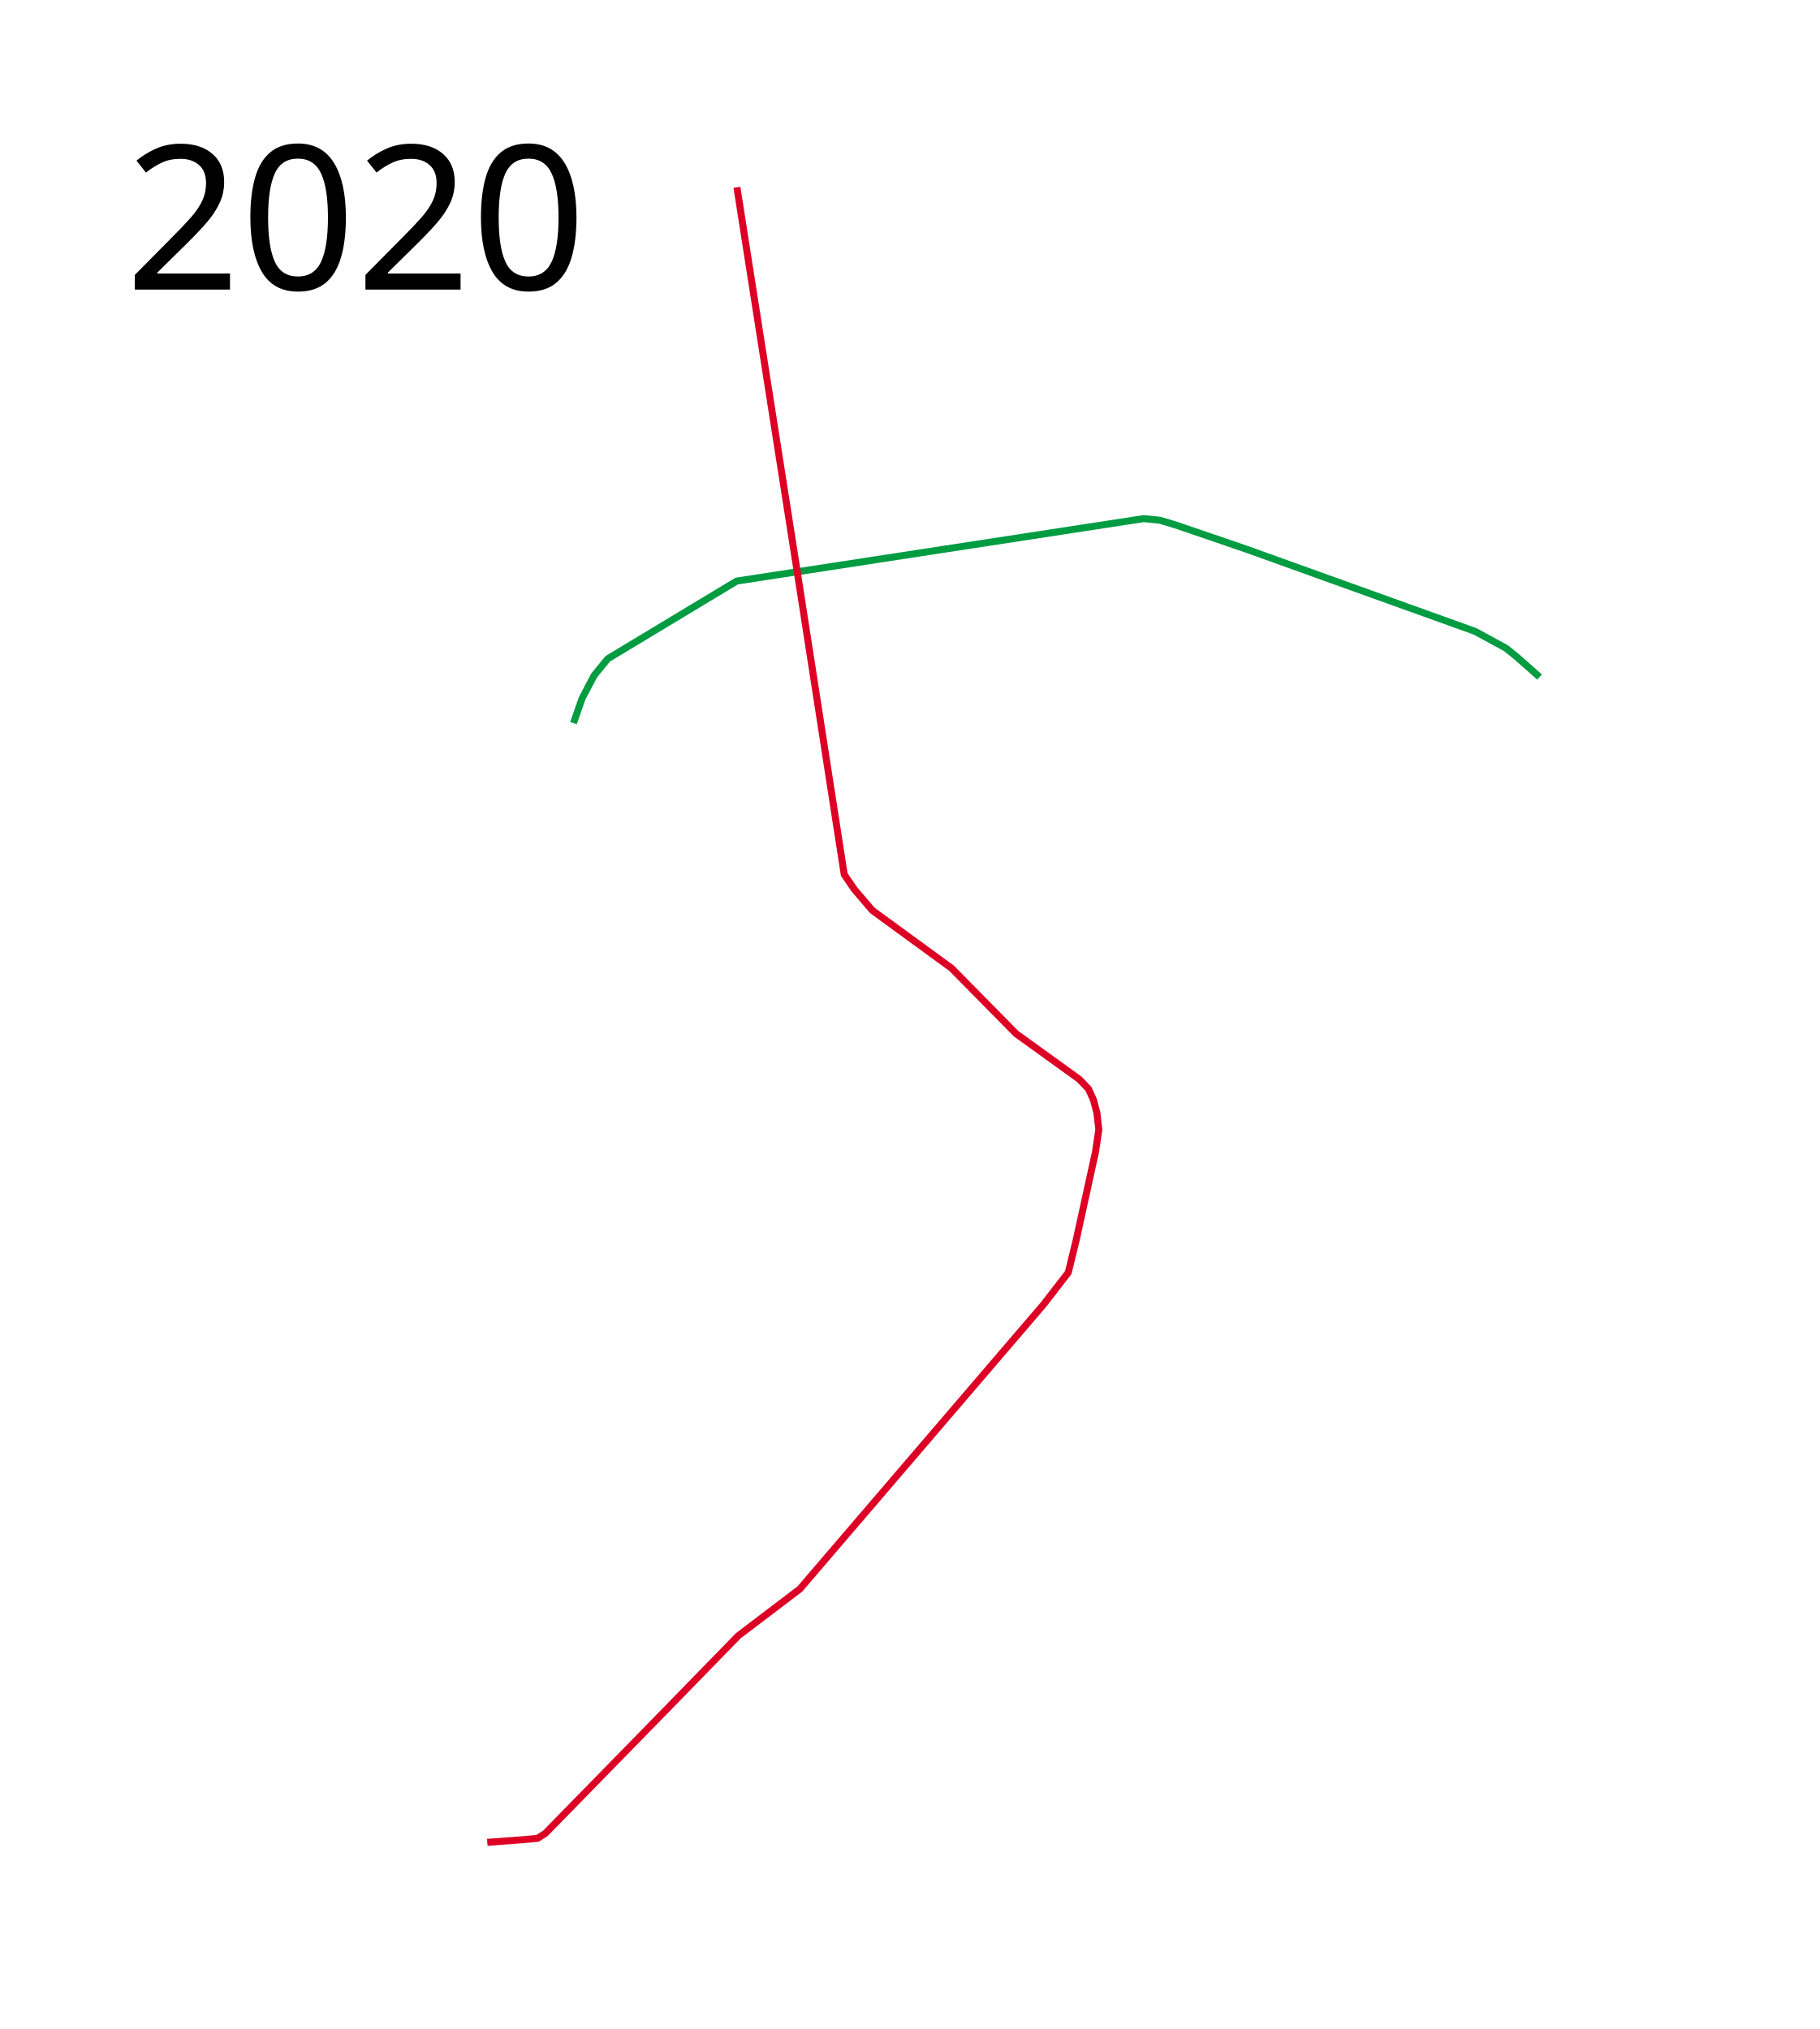
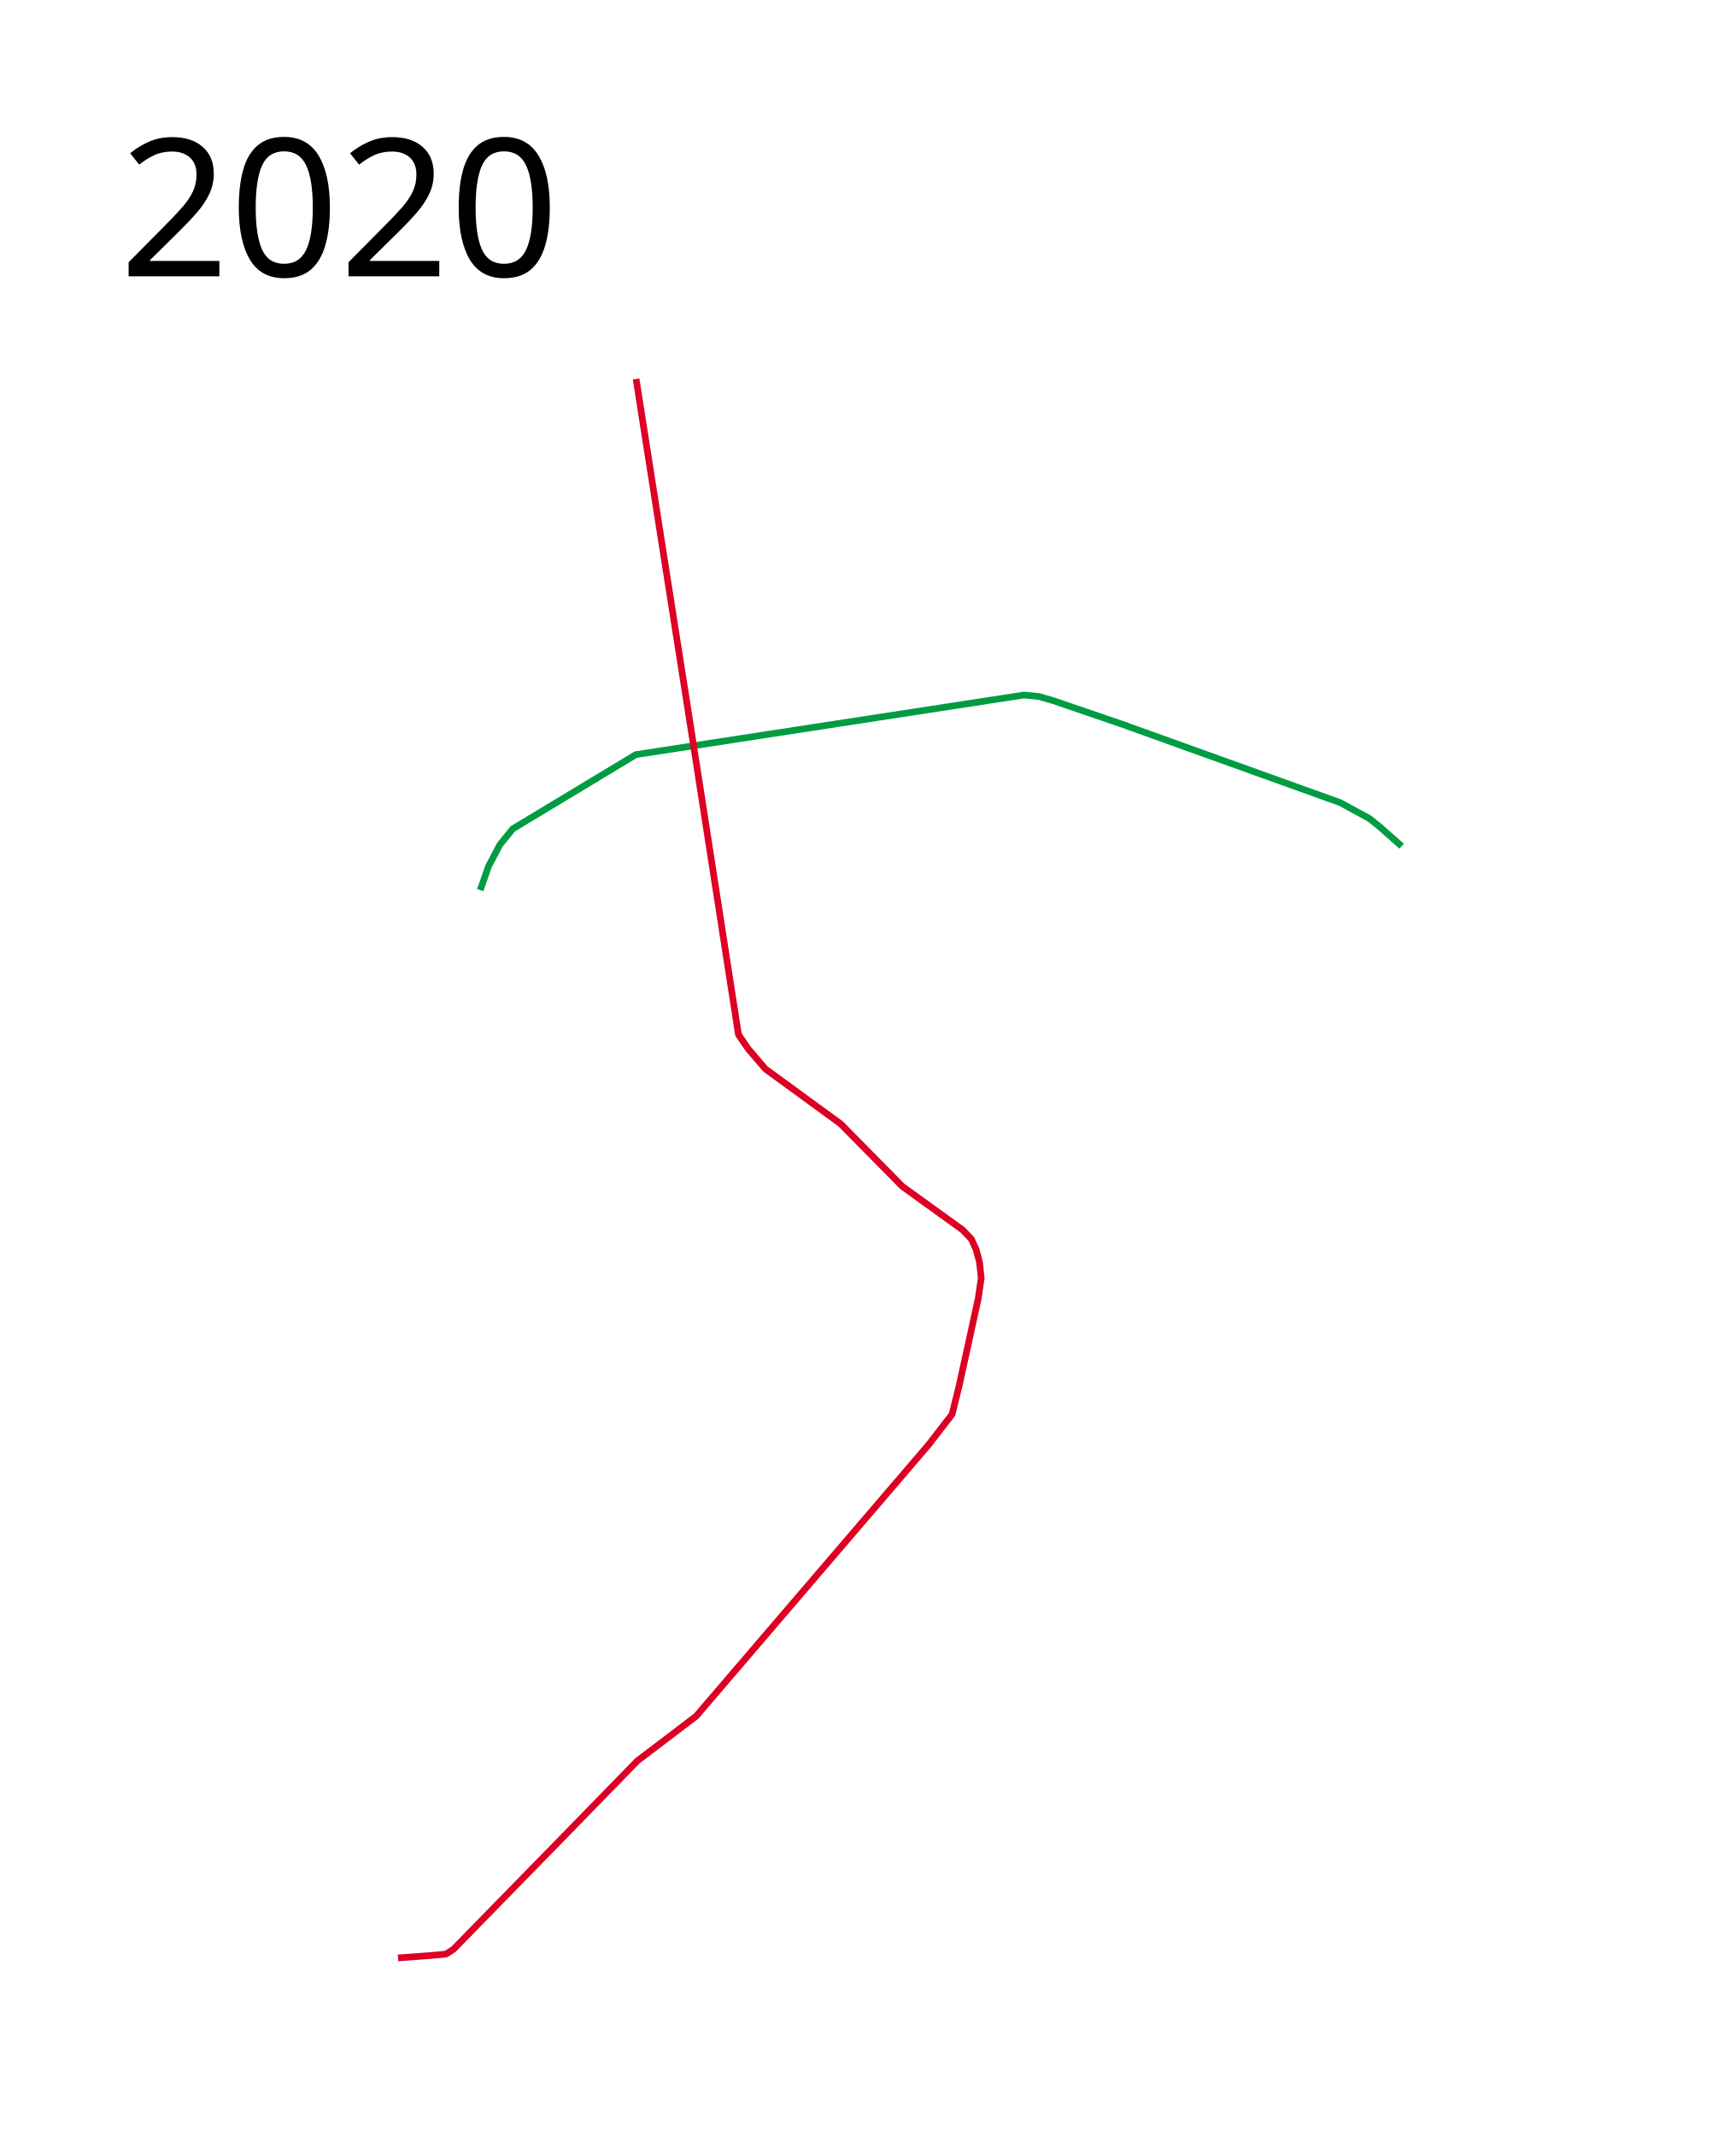
- <svg xmlns="http://www.w3.org/2000/svg" height="1450" width="1300">
+ <svg xmlns="http://www.w3.org/2000/svg" viewBox="50 -150 1300 1600" height="1600" width="1300">
  <path d="M409.734 516.764l6.208-17.786 8.558-16.275 9.731-11.913 92.116-55.538 290.777-44.632 11.577 1.175 10.738 3.188 50.505 17.282 163.989 58.94 21.888 11.904 7.68 6.144 16.512 14.592" fill="none" stroke="#009c42" stroke-width="5" stroke-linejoin="round" />
  <path d="M348.156 1316.61l24.833-1.846 11.074-1.007 5.537-3.524 80.035-81.88 57.886-59.397 43.96-33.39 174.165-203.36 17.618-22.818 5.537-22.652 13.926-63.591 2.35-15.772-1.343-12.081-2.517-9.396-3.524-7.719-6.543-6.879-45.135-32.55-46.142-46.814-56.545-41.275-12.92-15.101-7.214-10.571-32.048-206.547-24.665-157.218-19.966-127.35" fill="none" stroke="#dd0024" stroke-width="5" stroke-linejoin="round" />
-   <text x="89.453" y="206.961" style="line-height:125%;-inkscape-font-specification:Sans" font-weight="400" font-size="144px" font-family="Sans" letter-spacing="0" word-spacing="0">
-     <tspan x="89.453" y="206.961">2020</tspan>
+   <text x="139.453" y="56.961" style="line-height:125%;-inkscape-font-specification:Sans" font-weight="400" font-size="144px" font-family="Sans" letter-spacing="0" word-spacing="0">
+     <tspan x="139.453" y="56.961">2020</tspan>
  </text>
</svg>
